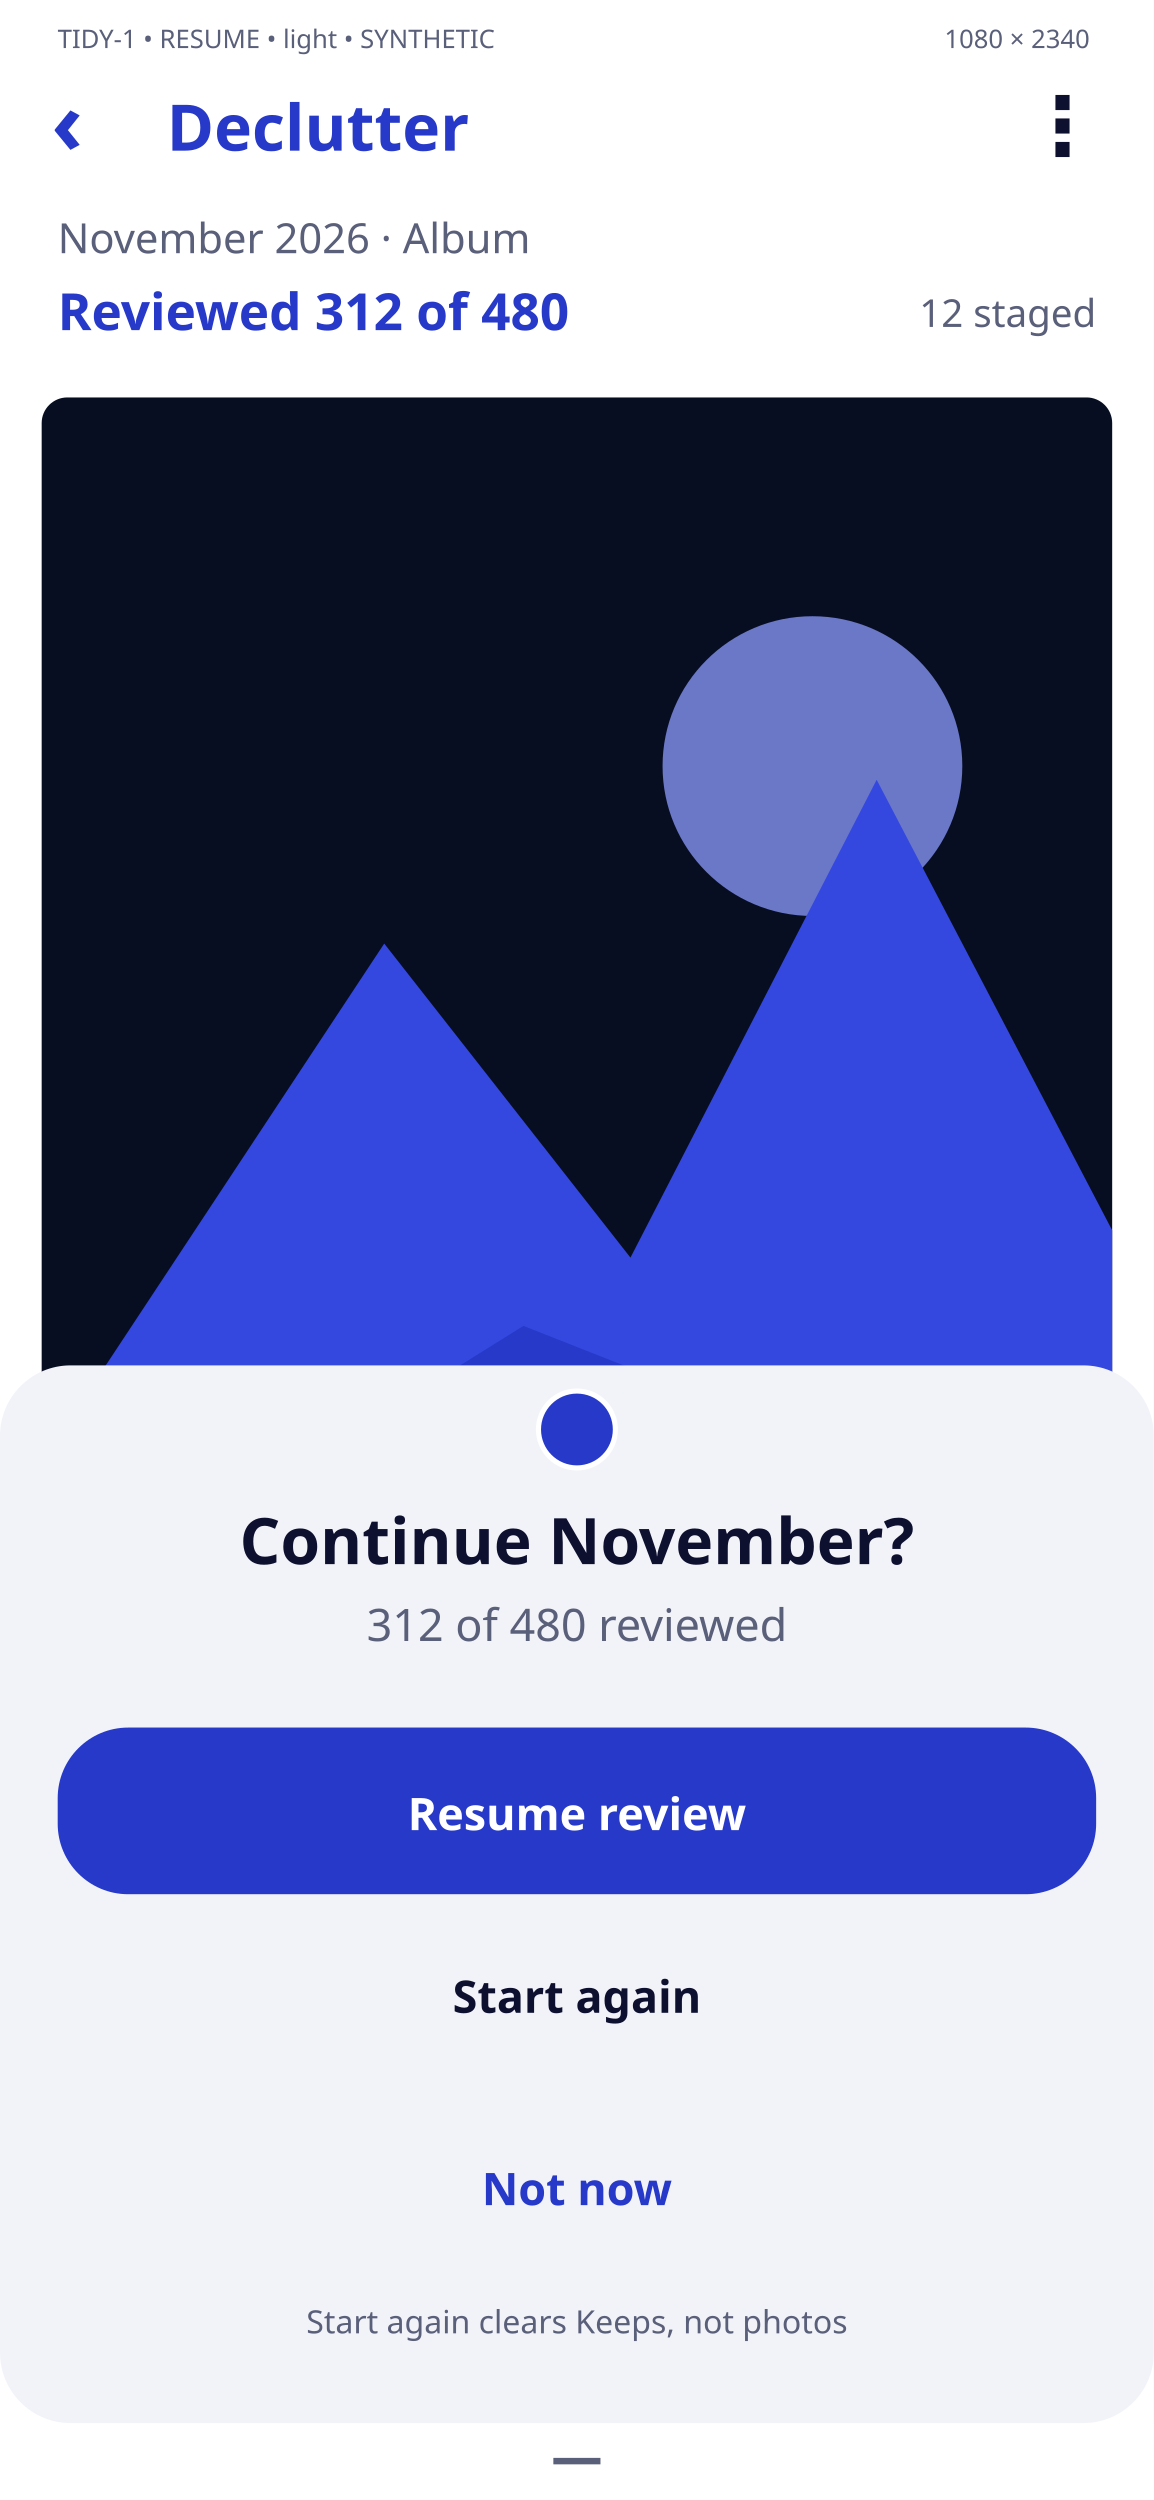
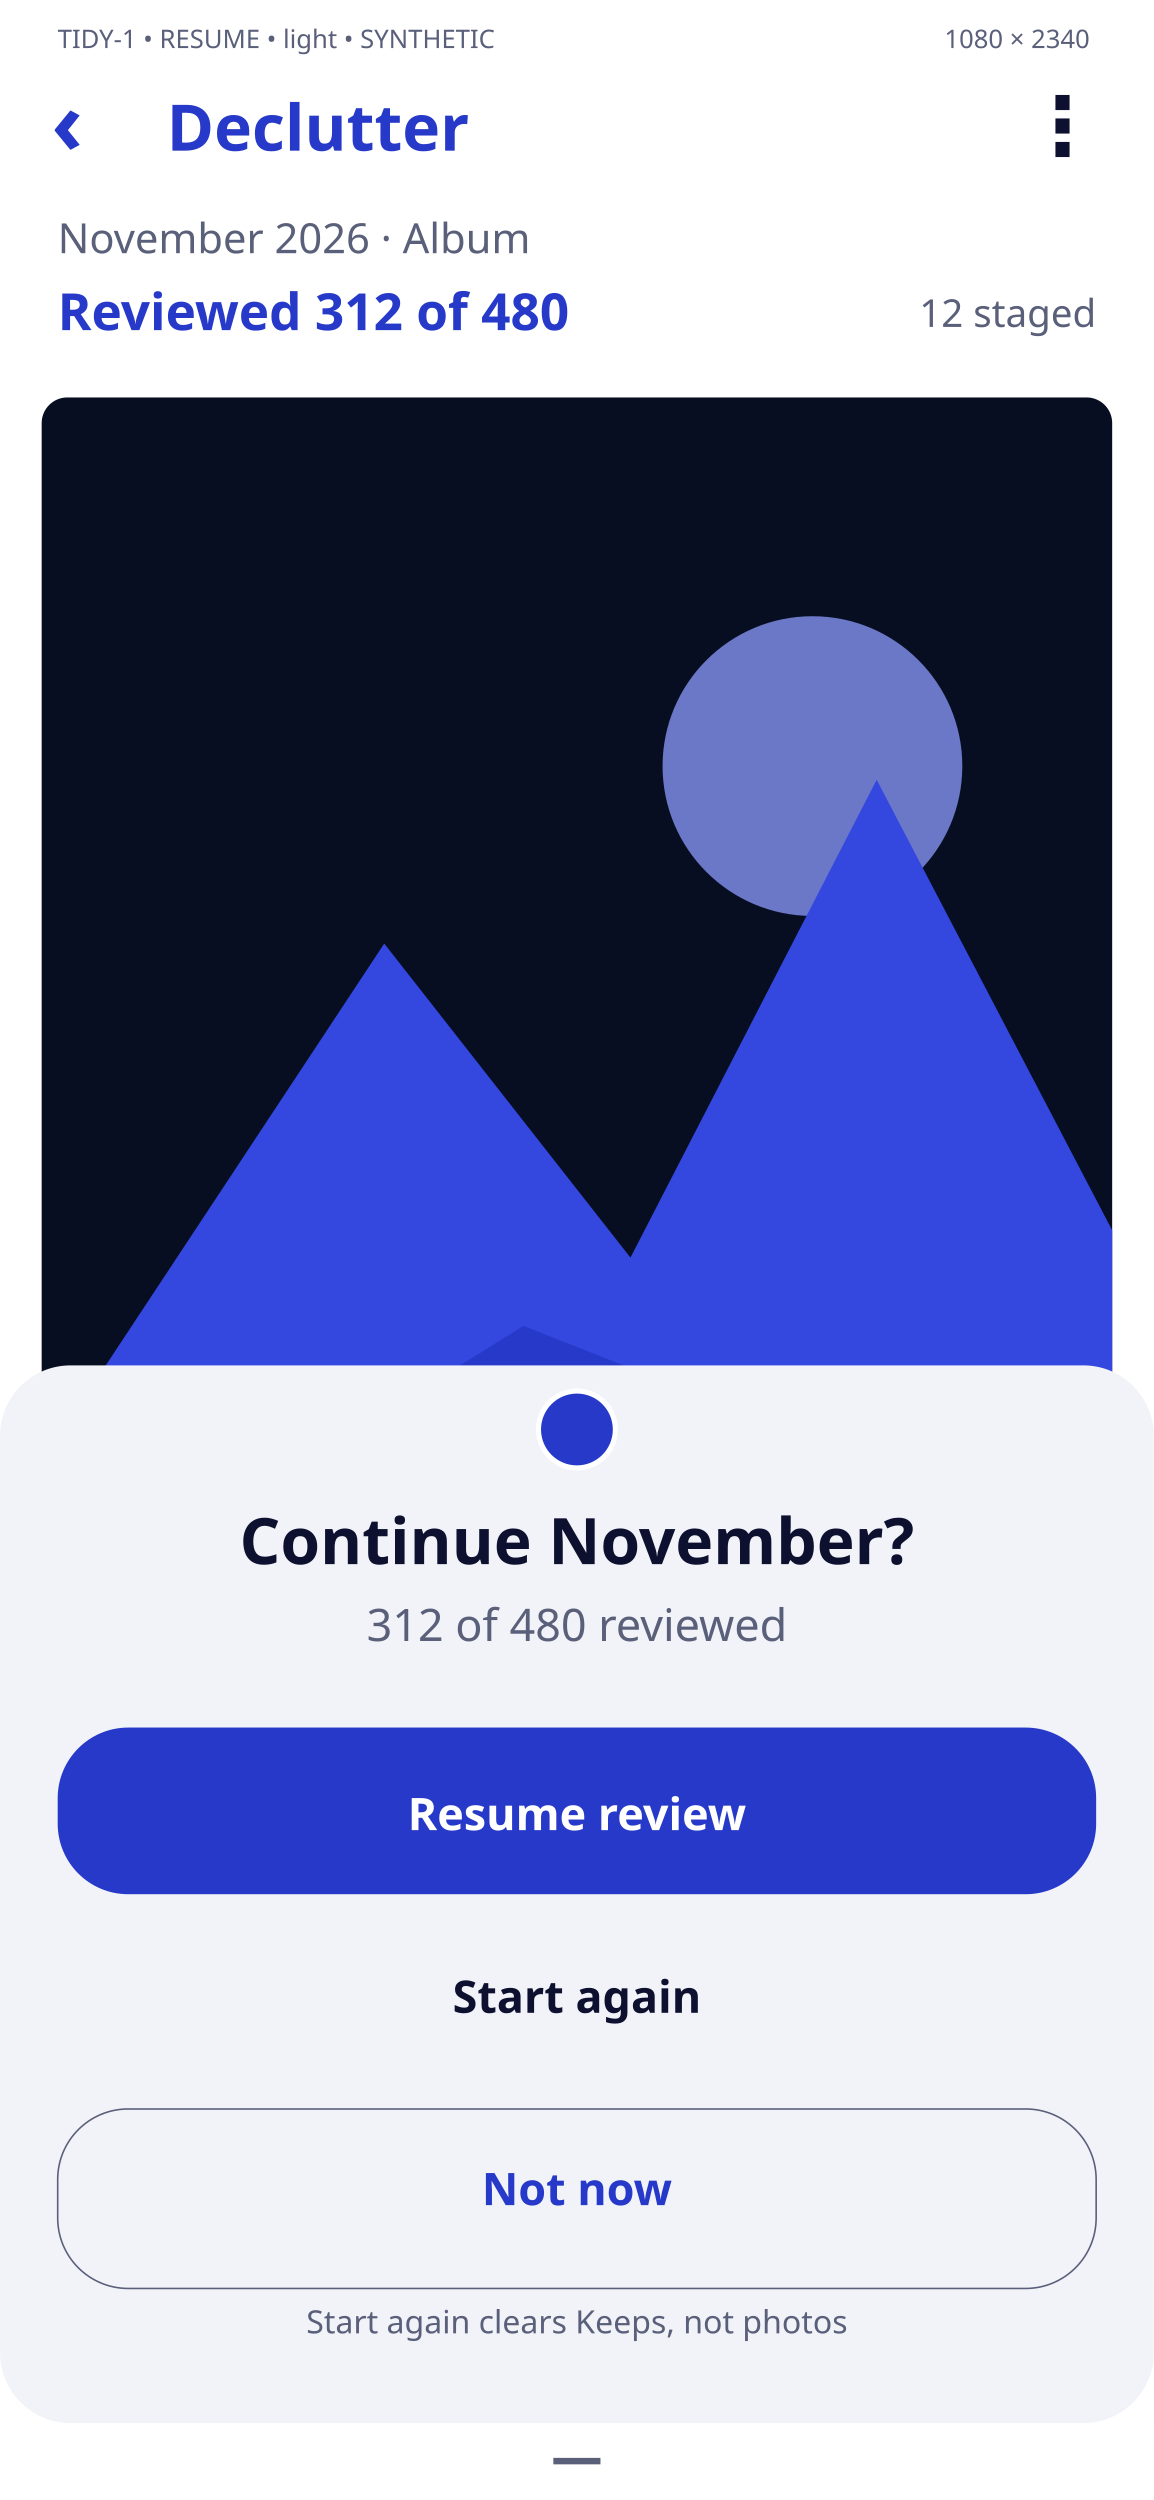
<svg xmlns="http://www.w3.org/2000/svg" width="1080" height="2340" viewBox="0 0 360 780" role="img" aria-label="Synthetic resume preflight at S24 plus resolution in light theme">
  <rect x="0" y="0" width="360" height="780" rx="0" fill="#FFFFFF" opacity="1" />
  <text x="18" y="15" font-family="Funnel Sans, sans-serif" font-size="8" font-weight="500" fill="#5A5F7A" text-anchor="start">TIDY-1 • RESUME • light • SYNTHETIC</text>
  <text x="340" y="15" font-family="Funnel Sans, sans-serif" font-size="8" font-weight="500" fill="#5A5F7A" text-anchor="end">1080 × 2340</text>
  <rect x="0" y="756" width="360" height="24" rx="0" fill="#FFFFFF" opacity="1" />
  <text x="180" y="772" font-family="Funnel Sans, sans-serif" font-size="12" font-weight="600" fill="#5A5F7A" text-anchor="middle">━━</text>
  <text x="16" y="48" font-family="Funnel Sans, sans-serif" font-size="27" font-weight="600" fill="#2639C9" text-anchor="start">‹</text>
  <text x="52" y="47" font-family="Funnel Sans, sans-serif" font-size="20" font-weight="700" fill="#2639C9" text-anchor="start">Declutter</text>
  <text x="344" y="48" font-family="Funnel Sans, sans-serif" font-size="25" font-weight="600" fill="#0E1030" text-anchor="end">⋮</text>
  <text x="18" y="79" font-family="Funnel Sans, sans-serif" font-size="13" font-weight="400" fill="#5A5F7A" text-anchor="start">November 2026 · Album</text>
  <text x="18" y="103" font-family="Funnel Sans, sans-serif" font-size="16" font-weight="700" fill="#2639C9" text-anchor="start">Reviewed 312 of 480</text>
  <text x="342" y="102" font-family="Funnel Sans, sans-serif" font-size="12" font-weight="500" fill="#5A5F7A" text-anchor="end">12 staged</text>
  <rect x="13" y="124" width="334" height="426" rx="8" fill="#070E21" opacity="1" />
  <circle cx="253.48" cy="239.02" r="46.76" fill="#8C9BFF" opacity=".75" />
  <path d="M13 456.28L119.88 294.4L196.7 392.38L273.52 243.28L347 383.86V550H13Z" fill="#3448E0" />
  <path d="M13 507.4L163.3 413.68L347 486.1V550H13Z" fill="#2639C9" />
  <rect x="0" y="426" width="360" height="330" rx="22" fill="#F2F3F8" opacity="1" />
  <circle cx="180" cy="446" r="12" fill="#2639C9" stroke="#FFFFFF" stroke-width="1.6" />
  <text x="180" y="488" font-family="Funnel Sans, sans-serif" font-size="20" font-weight="700" fill="#0E1030" text-anchor="middle">Continue November?</text>
  <text x="180" y="512" font-family="Funnel Sans, sans-serif" font-size="14" font-weight="400" fill="#5A5F7A" text-anchor="middle">312 of 480 reviewed</text>
  <rect x="18" y="539" width="324" height="52" rx="22" fill="#2639C9" opacity="1" />
  <text x="180" y="571" font-family="Funnel Sans, sans-serif" font-size="14" font-weight="600" fill="#FFFFFF" text-anchor="middle">Resume review</text>
  <rect x="18" y="596" width="324" height="52" rx="22" fill="#F2F3F8" opacity="1" />
  <text x="180" y="628" font-family="Funnel Sans, sans-serif" font-size="14" font-weight="600" fill="#0E1030" text-anchor="middle">Start again</text>
+   <rect x="18" y="658" width="324" height="56" rx="22" fill="#F2F3F8" stroke="#5A5F7A" stroke-width="0.5" />
  <text x="180" y="688" font-family="Funnel Sans, sans-serif" font-size="14" font-weight="600" fill="#2639C9" text-anchor="middle">Not now</text>
  <text x="180" y="728" font-family="Funnel Sans, sans-serif" font-size="10" font-weight="400" fill="#5A5F7A" text-anchor="middle">Start again clears Keeps, not photos</text>
</svg>
